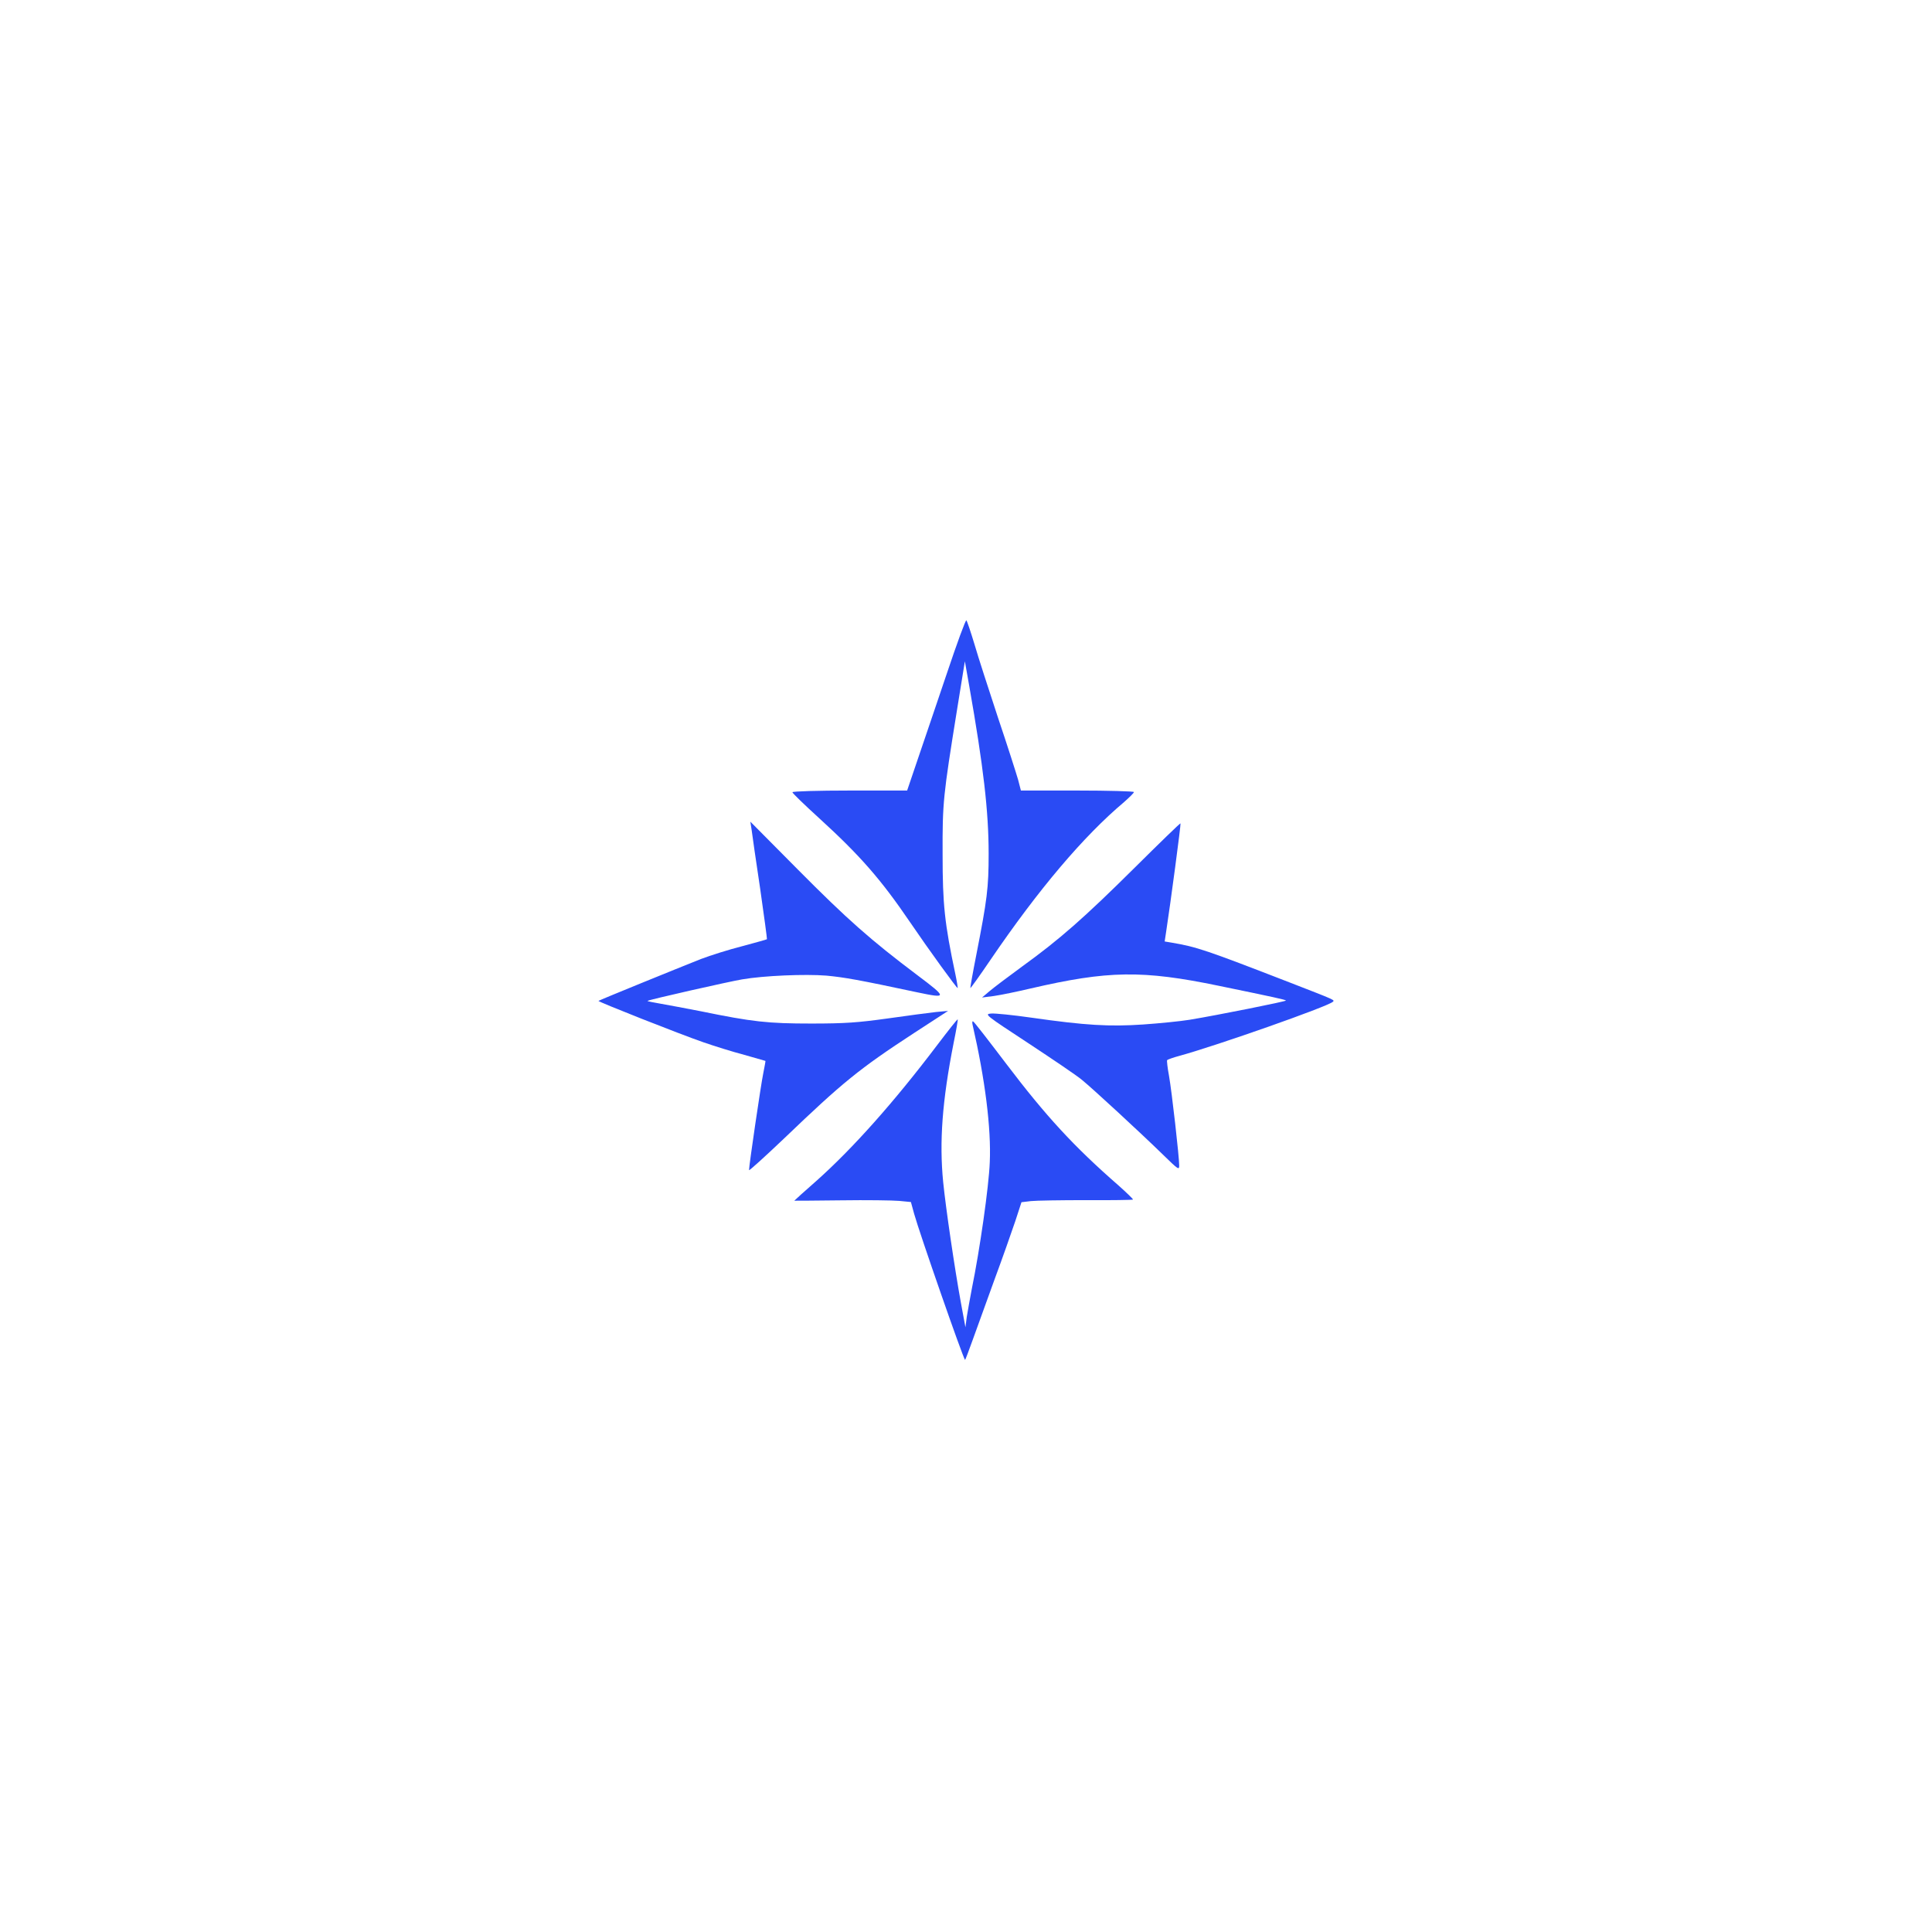
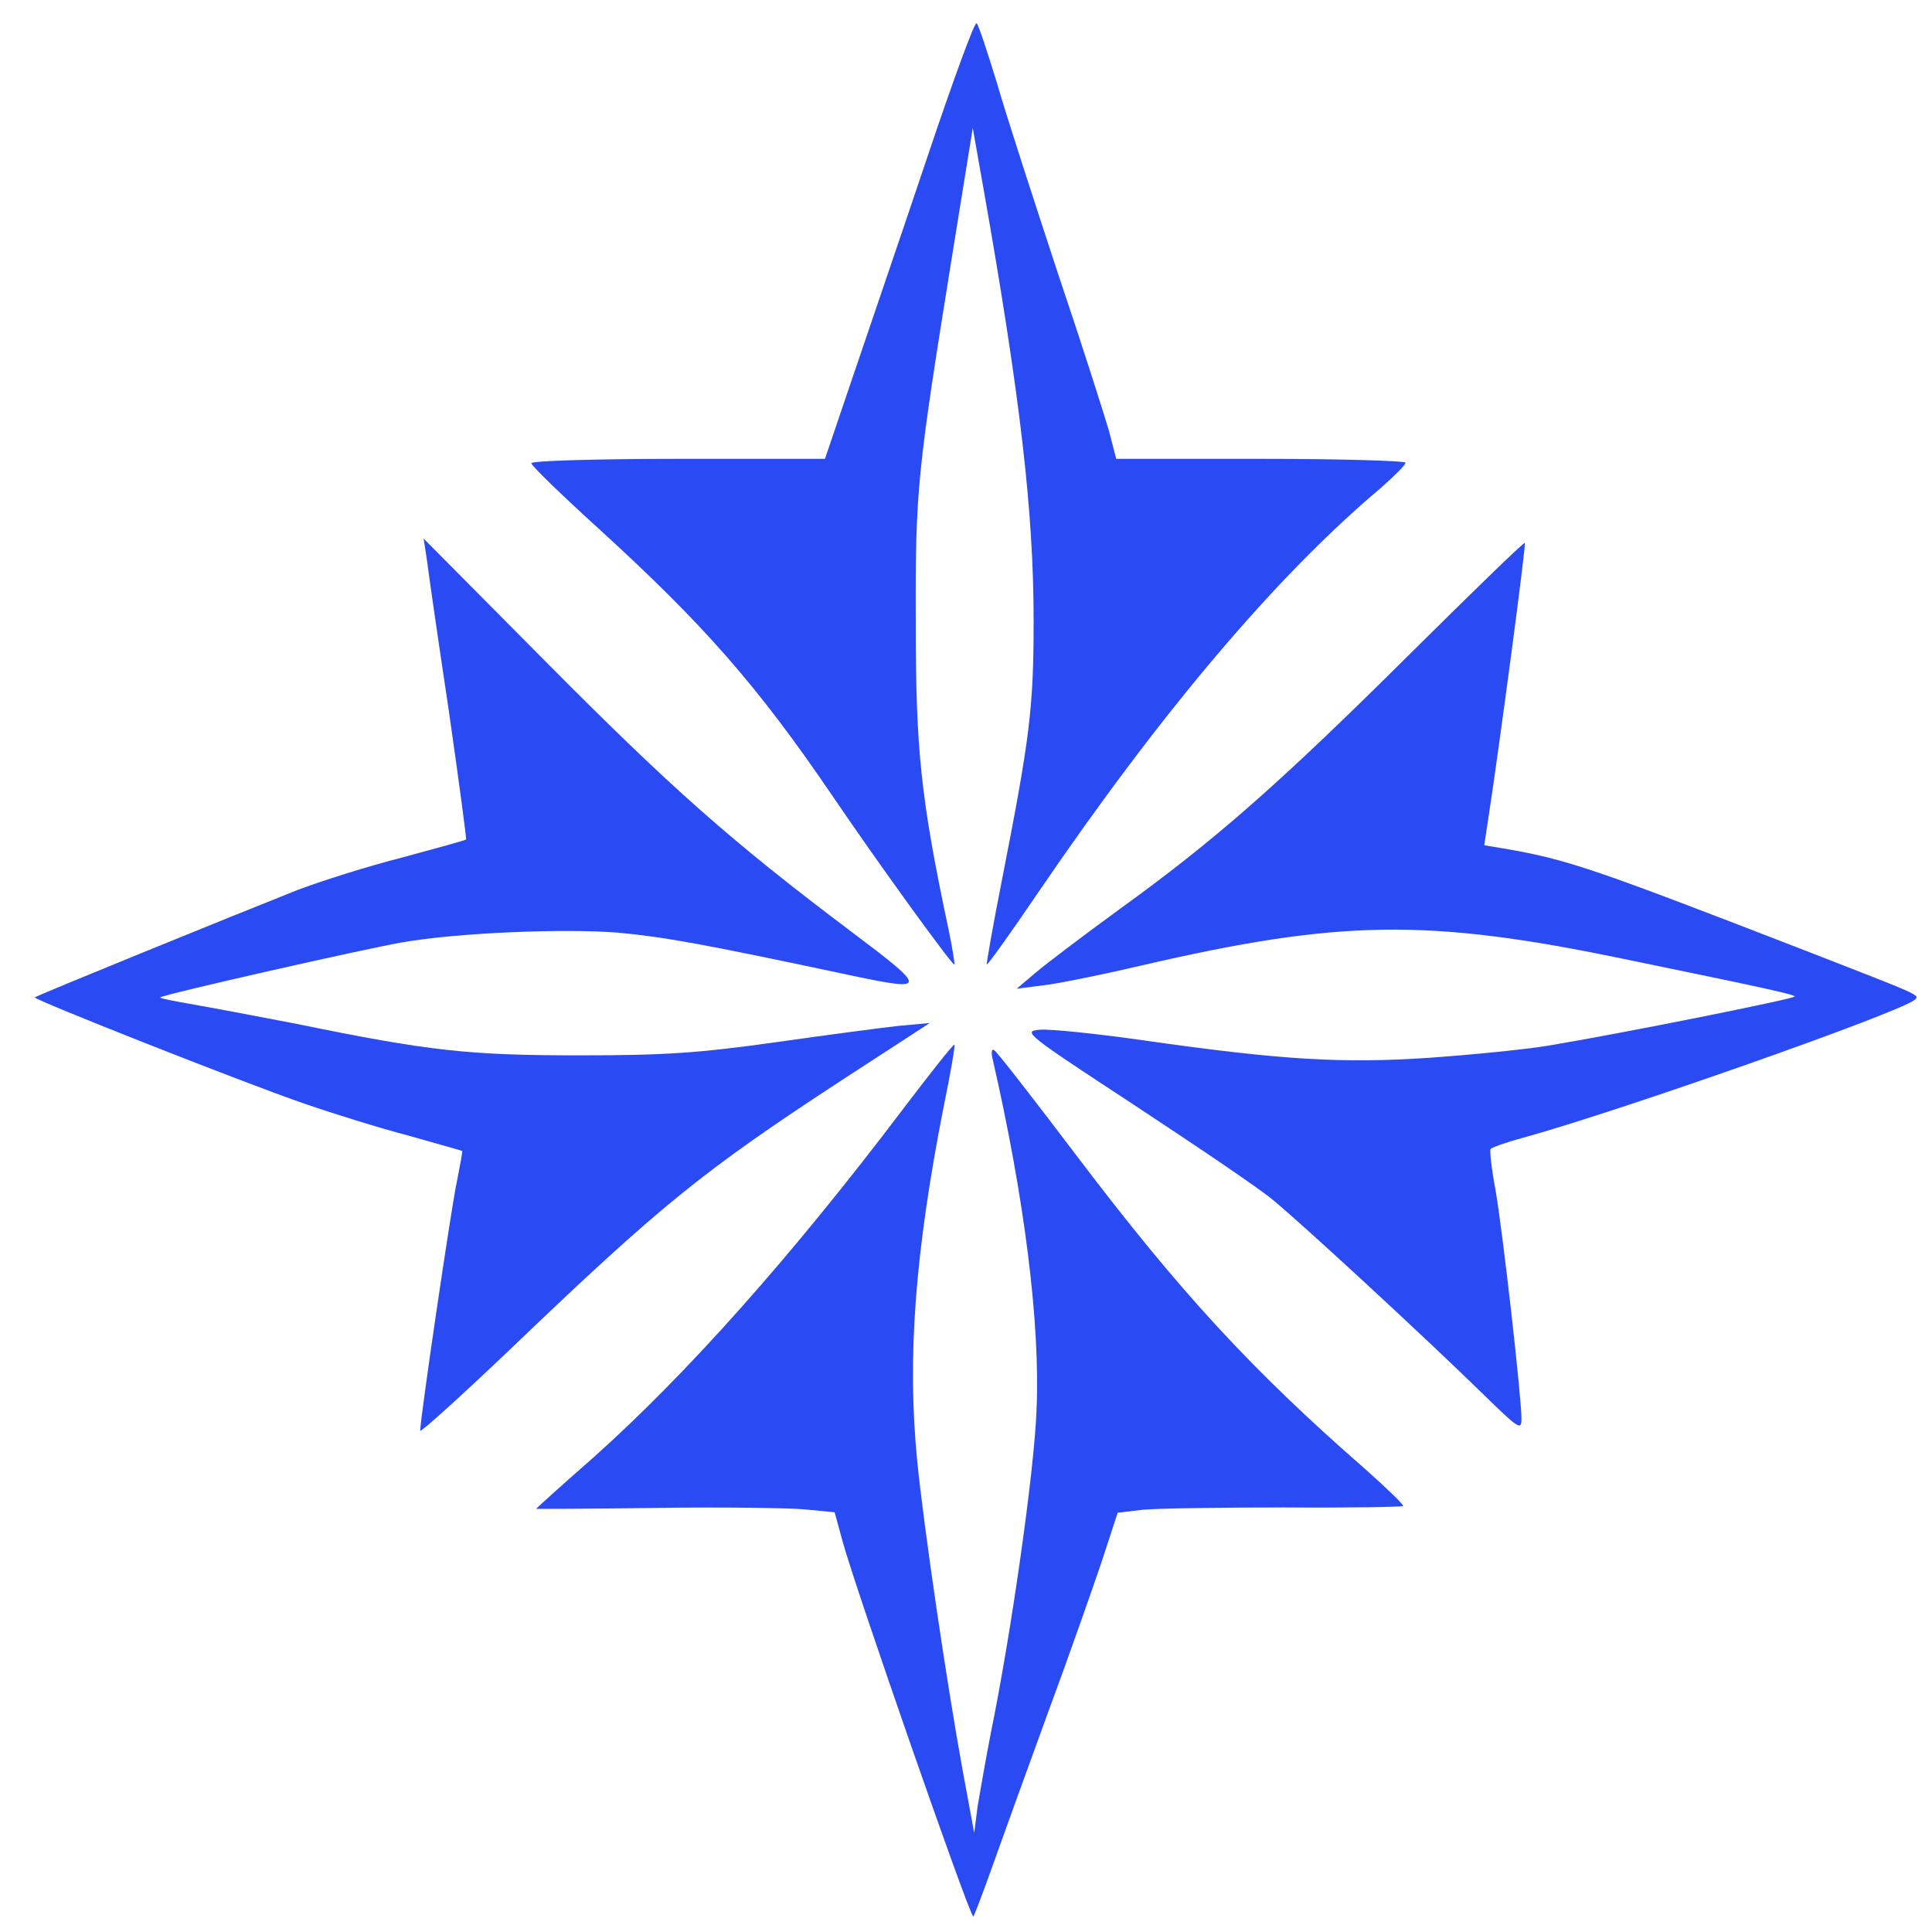
- <svg xmlns="http://www.w3.org/2000/svg" version="1.0" width="1024pt" height="1024pt" viewBox="0 0 1024 1024" preserveAspectRatio="xMidYMid meet">
-   <g transform="translate(0,1024) scale(0.1,-0.1)" fill="#2A4BF4" stroke="none">
+ <svg xmlns="http://www.w3.org/2000/svg" version="1.0" width="400pt" height="400pt" viewBox="0 0 400 400" preserveAspectRatio="xMidYMid meet">
+   <g transform="translate(-310,700) scale(0.1,-0.1)" fill="#2A4BF4" stroke="none">
    <path d="M5019 6672 c-53 -158 -123 -362 -154 -454 l-57 -168 -304 0 c-167 0 -304 -4 -304 -9 0 -5 63 -66 140 -136 217 -198 328 -324 485 -555 95 -140 248 -351 251 -347 1 1 -4 34 -12 72 -58 273 -68 373 -68 635 -1 279 3 311 76 765 l42 260 23 -130 c75 -426 103 -663 103 -890 0 -182 -8 -243 -65 -534 -19 -96 -33 -176 -32 -178 2 -1 50 66 107 150 254 373 493 655 708 836 28 25 52 48 52 53 0 4 -135 8 -299 8 l-300 0 -15 58 c-9 31 -56 179 -106 327 -49 149 -106 324 -125 390 -20 66 -39 123 -43 127 -4 4 -50 -122 -103 -280z" />
    <path d="M3984 5840 c3 -25 23 -164 45 -310 21 -146 37 -266 36 -268 -2 -2 -61 -18 -131 -37 -71 -18 -169 -49 -219 -68 -131 -52 -539 -218 -543 -222 -4 -4 428 -175 558 -220 58 -20 154 -50 215 -66 60 -17 110 -31 112 -32 1 -1 -5 -32 -12 -68 -12 -58 -75 -486 -75 -511 0 -5 84 71 188 170 309 296 396 367 687 557 l180 117 -65 -6 c-36 -4 -150 -19 -255 -34 -158 -22 -226 -27 -405 -27 -230 0 -312 9 -585 65 -77 15 -173 33 -213 40 -40 7 -72 13 -70 15 5 6 430 102 501 114 115 20 335 29 447 20 95 -9 170 -22 484 -89 157 -33 157 -28 0 90 -250 188 -375 299 -633 559 l-254 256 7 -45z" />
    <path d="M6015 5642 c-269 -267 -400 -382 -598 -525 -74 -54 -152 -113 -173 -131 l-39 -33 63 8 c35 5 123 23 195 40 410 95 592 98 997 14 296 -61 351 -73 356 -78 4 -4 -360 -77 -511 -102 -49 -8 -160 -19 -246 -25 -178 -12 -304 -5 -591 36 -98 14 -195 24 -215 22 -37 -3 -30 -8 197 -157 129 -85 258 -172 285 -195 61 -50 309 -279 428 -395 82 -80 87 -84 87 -58 0 45 -39 390 -54 475 -8 42 -12 80 -10 83 2 3 32 14 66 23 200 55 785 261 812 286 11 10 18 7 -224 101 -449 174 -496 190 -631 213 l-36 6 8 53 c22 142 79 570 76 573 -2 2 -111 -104 -242 -234z" />
    <path d="M4969 4703 c-230 -304 -448 -549 -642 -722 -64 -56 -117 -104 -117 -105 0 0 111 0 247 2 137 2 276 0 309 -3 l62 -6 17 -62 c27 -98 259 -765 270 -775 1 -1 19 46 40 105 21 59 73 203 115 318 43 116 92 256 111 312 l33 101 50 6 c28 3 160 5 294 5 134 -1 245 1 247 3 2 2 -33 36 -78 76 -235 205 -384 367 -594 644 -91 120 -169 221 -175 224 -5 3 -6 -5 -3 -18 66 -288 99 -548 91 -728 -5 -130 -53 -465 -95 -670 -10 -52 -22 -120 -27 -150 l-7 -55 -24 130 c-34 187 -80 501 -94 640 -21 213 -5 430 55 735 14 68 24 126 22 127 -2 2 -50 -59 -107 -134z" />
  </g>
</svg>
